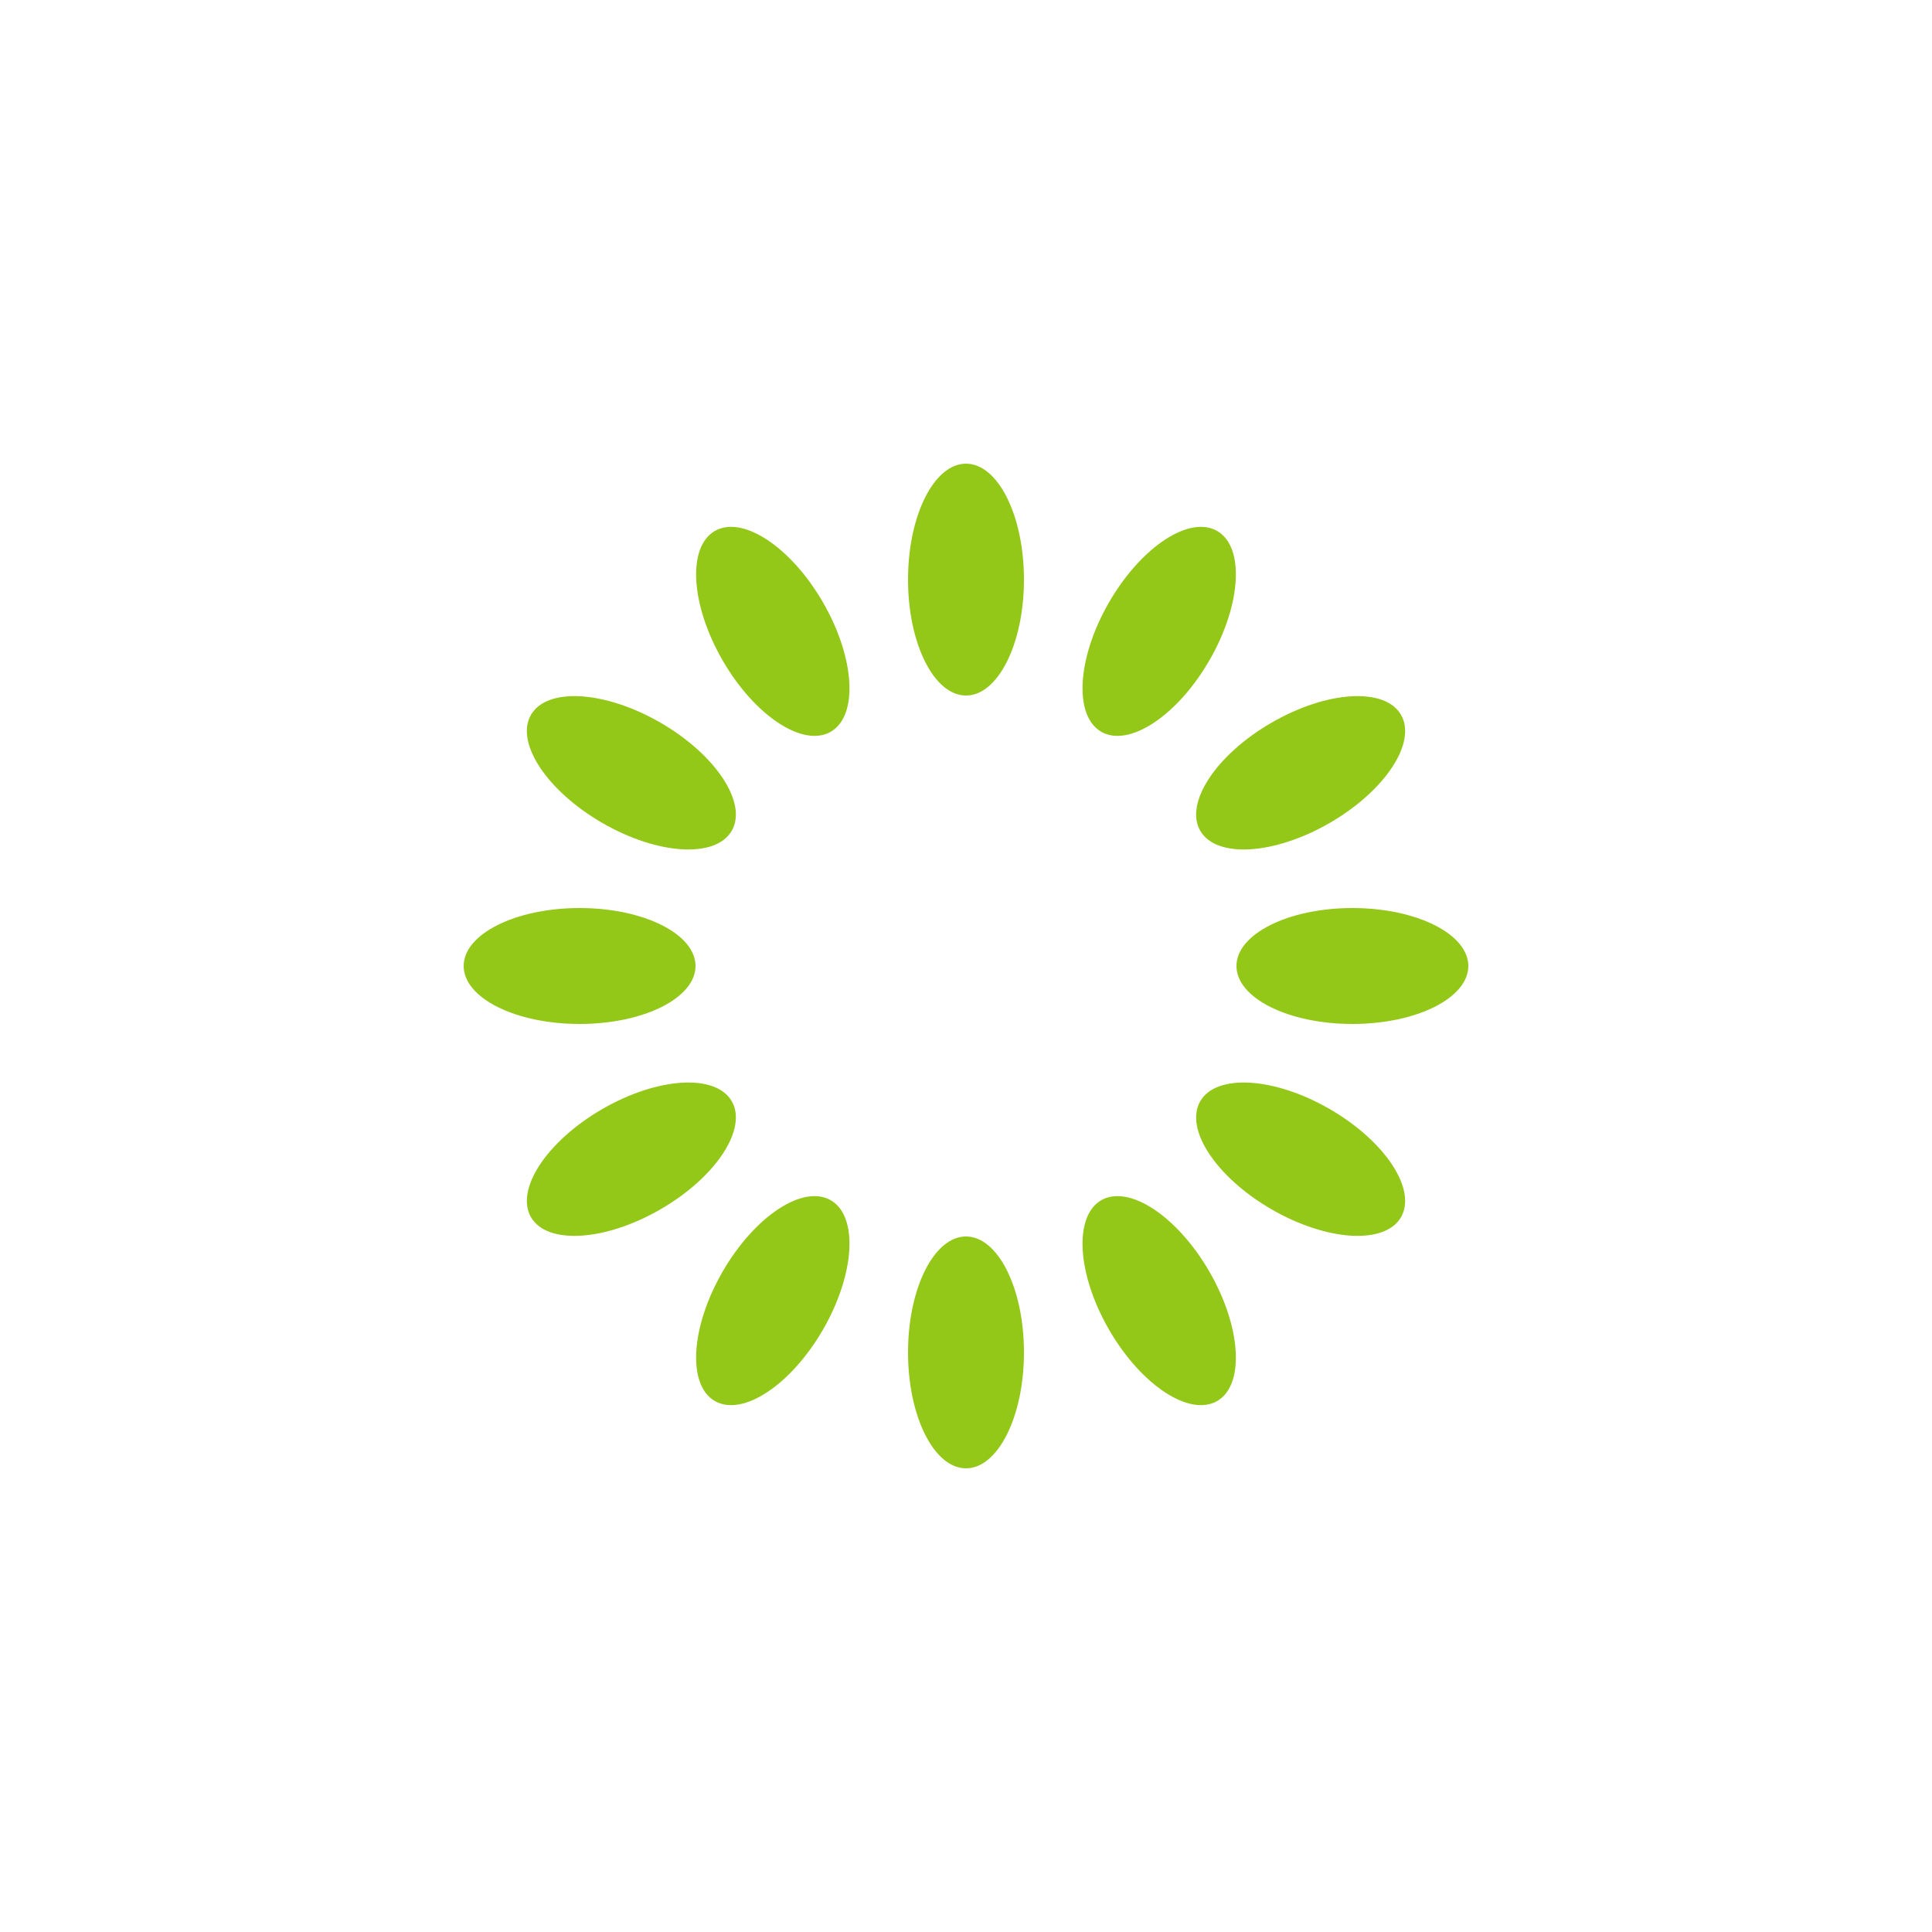
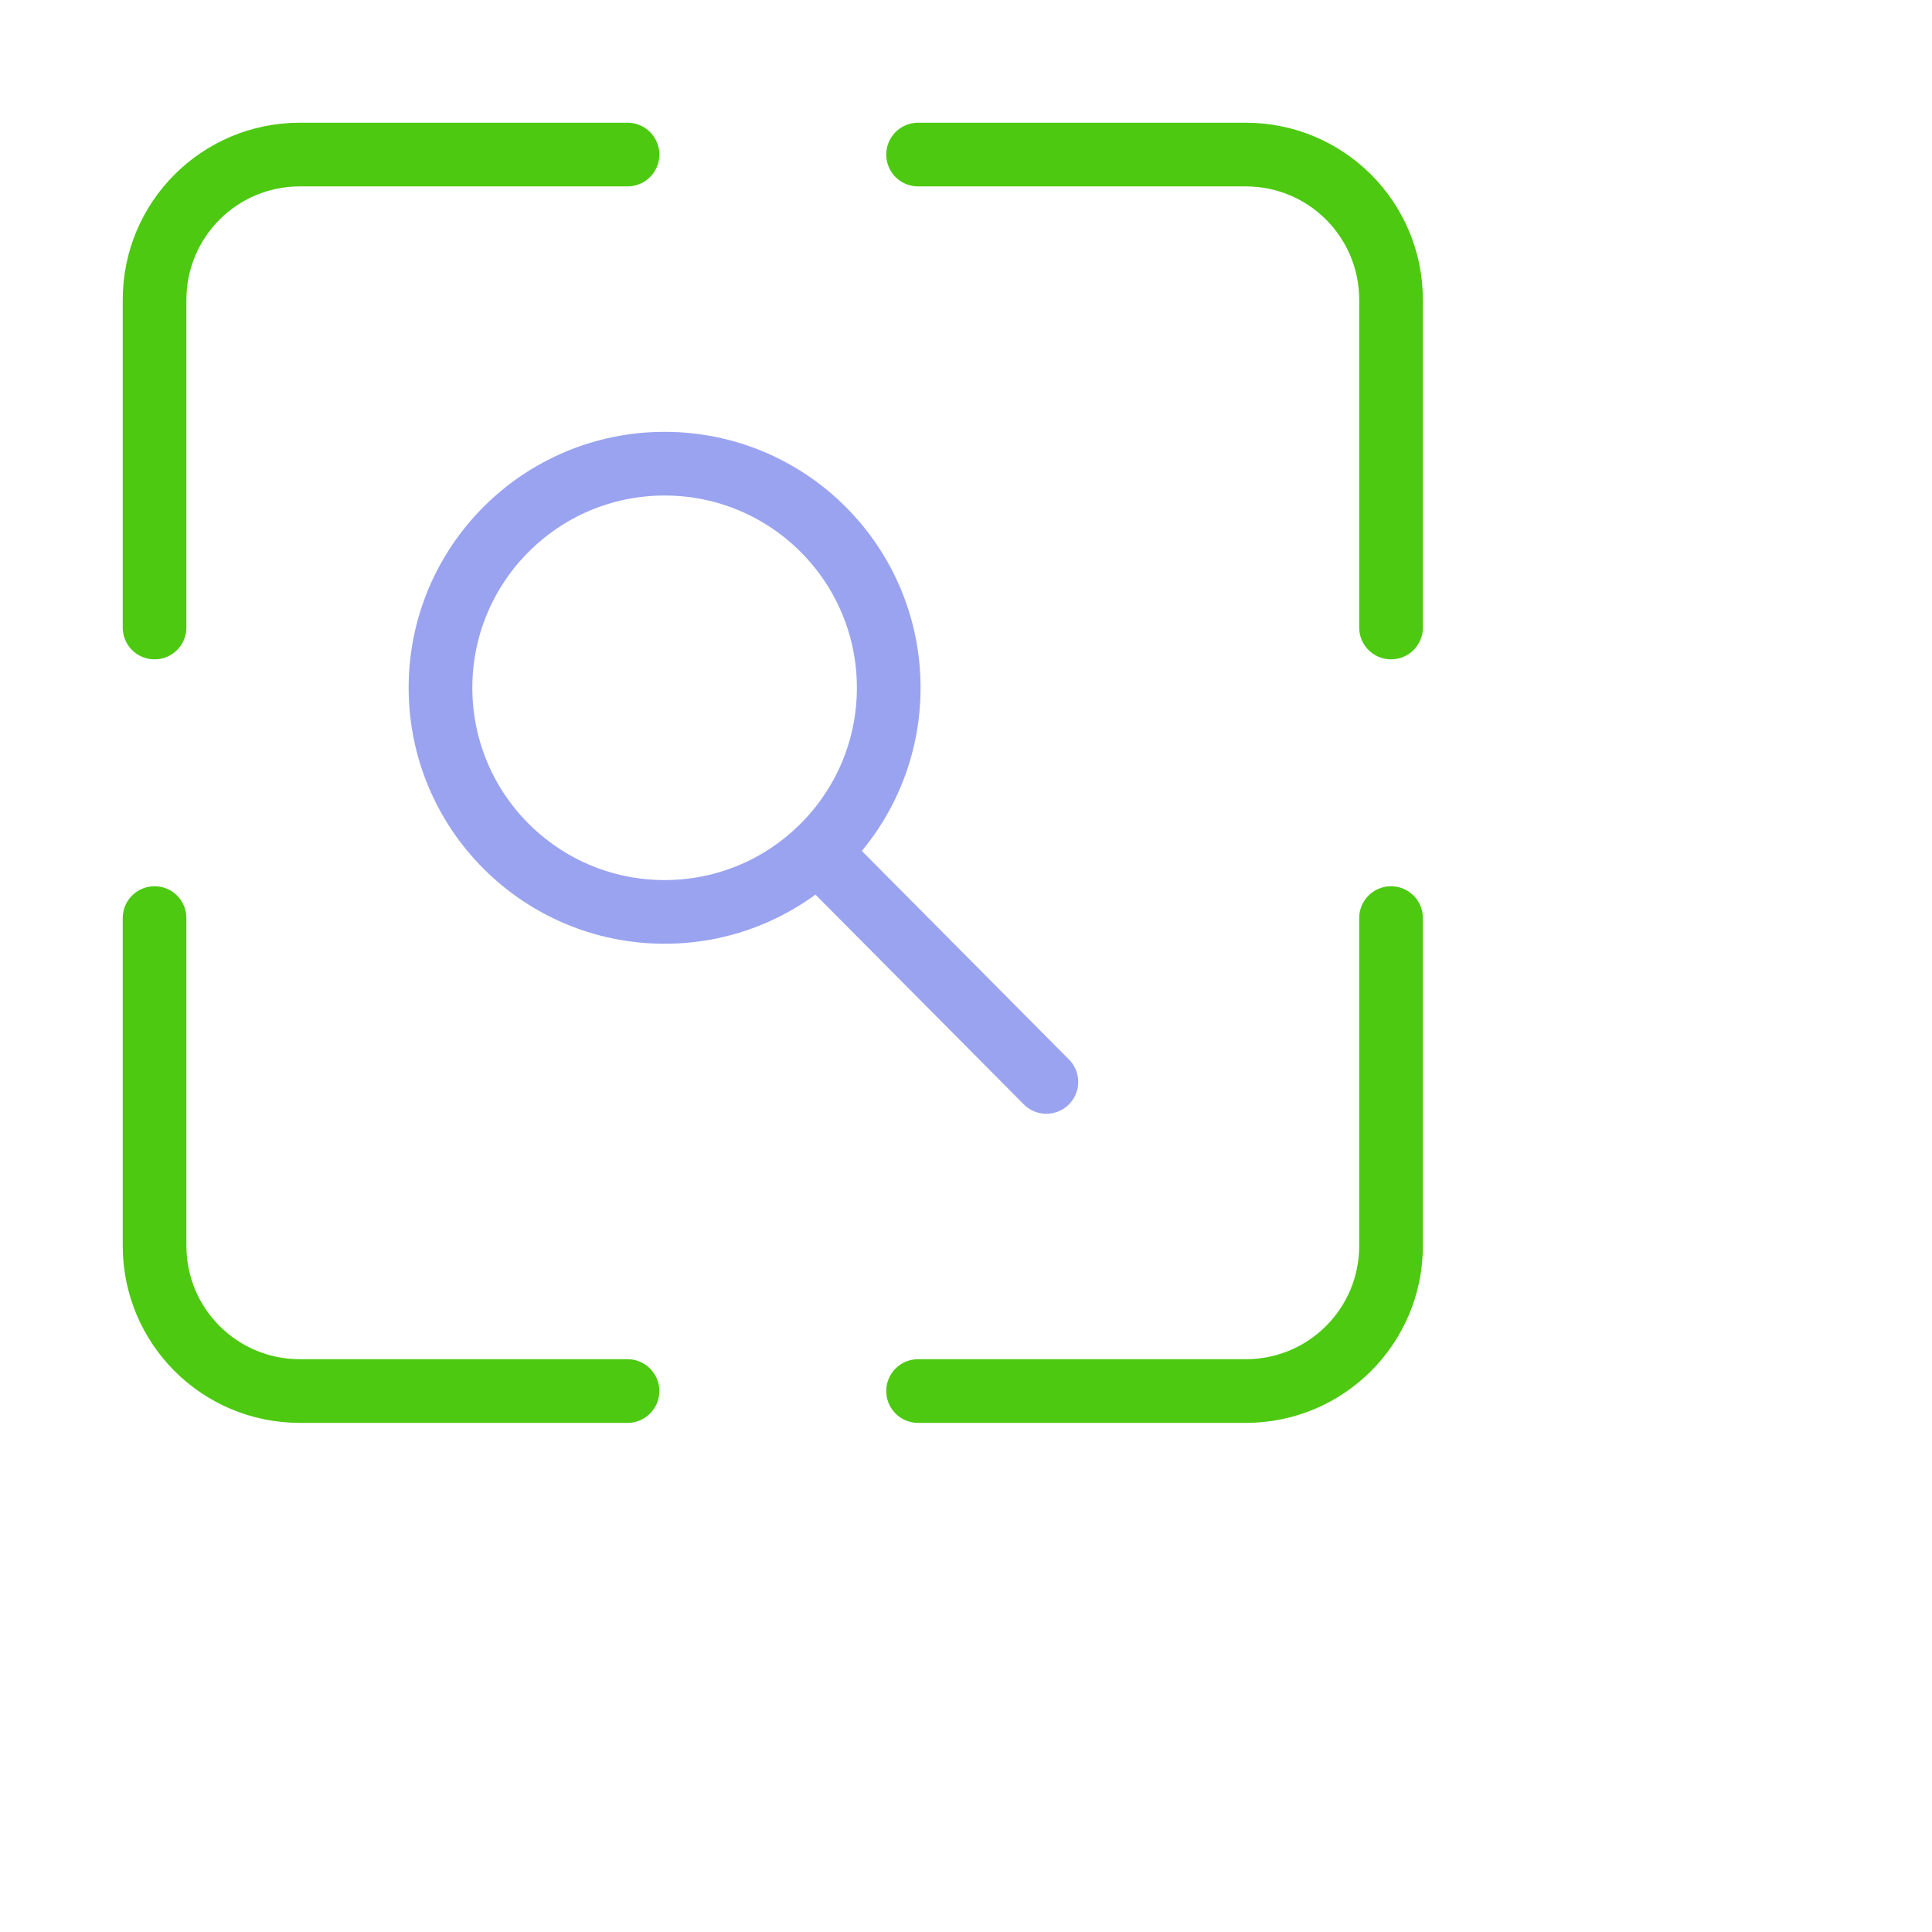
- <svg xmlns="http://www.w3.org/2000/svg" viewBox="0 0 100 100" preserveAspectRatio="xMidYMid" width="200" height="200" style="shape-rendering: auto; display: block; background: transparent;">
-   <g>
-     <g transform="rotate(0 50 50)">
-       <rect fill="#93c818" height="12" width="6" ry="6" rx="3" y="24" x="47">
-         <animate repeatCount="indefinite" begin="-0.33s" dur="0.36s" keyTimes="0;1" values="1;0" attributeName="opacity" />
-       </rect>
+ <svg xmlns="http://www.w3.org/2000/svg" xml:space="preserve" viewBox="0 0 100 100" y="0px" x="0px" id="Layer_1" version="1.1" style="margin: initial; display: block; shape-rendering: auto; background: transparent;" preserveAspectRatio="xMidYMid" width="263" height="263">
+   <g class="ldl-scale" style="transform-origin: 50% 50%; transform: rotate(0deg) scale(0.8, 0.8);">
+     <g class="ldl-ani">
+       <g class="ldl-layer">
+         <g class="ldl-ani">
+           <g>
+             <g class="ldl-layer">
+               <g class="ldl-ani" style="transform-box: view-box; opacity: 1; transform-origin: 50px 50px; transform: matrix3d(1, 0, 0, 0, 0, 1, 0, 0, 0, 0, 1, 0, 0, 0, 0, 1); animation: 0.565s linear -0.33s infinite normal forwards running animate;">
+                 <path d="M10,40.6V19.4c0-5.2,4.2-9.4,9.4-9.4h21.2" stroke-miterlimit="10" stroke-linejoin="round" stroke-linecap="round" stroke-width="4" stroke="#000000" fill="none" style="stroke-width: 4.12; stroke: rgb(77, 201, 17);" />
+               </g>
+             </g>
+             <g class="ldl-layer">
+               <g class="ldl-ani" style="transform-box: view-box; opacity: 1; transform-origin: 50px 50px; transform: matrix3d(1, 0, 0, 0, 0, 1, 0, 0, 0, 0, 1, 0, 0, 0, 0, 1); animation: 0.565s linear -0.377s infinite normal forwards running animate;">
+                 <path d="M40.6,90H19.4c-5.2,0-9.4-4.2-9.4-9.4V59.4" stroke-miterlimit="10" stroke-linejoin="round" stroke-linecap="round" stroke-width="4" stroke="#000000" fill="none" style="stroke-width: 4.12; stroke: rgb(77, 201, 17);" />
+               </g>
+             </g>
+             <g class="ldl-layer">
+               <g class="ldl-ani" style="transform-box: view-box; opacity: 1; transform-origin: 50px 50px; transform: matrix3d(1, 0, 0, 0, 0, 1, 0, 0, 0, 0, 1, 0, 0, 0, 0, 1); animation: 0.565s linear -0.424s infinite normal forwards running animate;">
+                 <path d="M90,59.4v21.2c0,5.2-4.2,9.4-9.4,9.4H59.4" stroke-miterlimit="10" stroke-linejoin="round" stroke-linecap="round" stroke-width="4" stroke="#000000" fill="none" style="stroke-width: 4.12; stroke: rgb(77, 201, 17);" />
+               </g>
+             </g>
+             <g class="ldl-layer">
+               <g class="ldl-ani" style="transform-box: view-box; opacity: 1; transform-origin: 50px 50px; transform: matrix3d(1, 0, 0, 0, 0, 1, 0, 0, 0, 0, 1, 0, 0, 0, 0, 1); animation: 0.565s linear -0.471s infinite normal forwards running animate;">
+                 <path d="M59.4,10h21.2c5.2,0,9.4,4.2,9.4,9.4v21.2" stroke-miterlimit="10" stroke-linejoin="round" stroke-linecap="round" stroke-width="4" stroke="#000000" fill="none" style="stroke-width: 4.12; stroke: rgb(77, 201, 17);" />
+               </g>
+             </g>
+           </g>
+         </g>
+       </g>
+       <g class="ldl-layer">
+         <g class="ldl-ani">
+           <g>
+             <g class="ldl-layer">
+               <g class="ldl-ani" style="transform-box: view-box; opacity: 1; transform-origin: 50px 50px; transform: matrix3d(1, 0, 0, 0, 0, 1, 0, 0, 0, 0, 1, 0, 0, 0, 0, 1); animation: 0.565s linear -0.518s infinite normal forwards running animate;">
+                 <circle r="14.5" cy="44.5" cx="43" stroke-miterlimit="10" stroke-linejoin="round" stroke-linecap="round" stroke-width="4" stroke="#C1272D" fill="none" style="stroke-width: 4.12; stroke: rgb(154, 163, 240);" />
+               </g>
+             </g>
+             <g class="ldl-layer">
+               <g class="ldl-ani" style="transform-box: view-box; opacity: 1; transform-origin: 50px 50px; transform: matrix3d(1, 0, 0, 0, 0, 1, 0, 0, 0, 0, 1, 0, 0, 0, 0, 1); animation: 0.565s linear -0.565s infinite normal forwards running animate;">
+                 <line y2="70" x2="67.7" y1="55.1" x1="52.9" stroke-miterlimit="10" stroke-linejoin="round" stroke-linecap="round" stroke-width="4" stroke="#C1272D" fill="none" style="stroke-width: 4.12; stroke: rgb(154, 163, 240);" />
+               </g>
+             </g>
+           </g>
+         </g>
+       </g>
    </g>
-     <g transform="rotate(30 50 50)">
-       <rect fill="#93c818" height="12" width="6" ry="6" rx="3" y="24" x="47">
-         <animate repeatCount="indefinite" begin="-0.3s" dur="0.36s" keyTimes="0;1" values="1;0" attributeName="opacity" />
-       </rect>
-     </g>
-     <g transform="rotate(60 50 50)">
-       <rect fill="#93c818" height="12" width="6" ry="6" rx="3" y="24" x="47">
-         <animate repeatCount="indefinite" begin="-0.27s" dur="0.36s" keyTimes="0;1" values="1;0" attributeName="opacity" />
-       </rect>
-     </g>
-     <g transform="rotate(90 50 50)">
-       <rect fill="#93c818" height="12" width="6" ry="6" rx="3" y="24" x="47">
-         <animate repeatCount="indefinite" begin="-0.24s" dur="0.36s" keyTimes="0;1" values="1;0" attributeName="opacity" />
-       </rect>
-     </g>
-     <g transform="rotate(120 50 50)">
-       <rect fill="#93c818" height="12" width="6" ry="6" rx="3" y="24" x="47">
-         <animate repeatCount="indefinite" begin="-0.21s" dur="0.36s" keyTimes="0;1" values="1;0" attributeName="opacity" />
-       </rect>
-     </g>
-     <g transform="rotate(150 50 50)">
-       <rect fill="#93c818" height="12" width="6" ry="6" rx="3" y="24" x="47">
-         <animate repeatCount="indefinite" begin="-0.18s" dur="0.36s" keyTimes="0;1" values="1;0" attributeName="opacity" />
-       </rect>
-     </g>
-     <g transform="rotate(180 50 50)">
-       <rect fill="#93c818" height="12" width="6" ry="6" rx="3" y="24" x="47">
-         <animate repeatCount="indefinite" begin="-0.15s" dur="0.36s" keyTimes="0;1" values="1;0" attributeName="opacity" />
-       </rect>
-     </g>
-     <g transform="rotate(210 50 50)">
-       <rect fill="#93c818" height="12" width="6" ry="6" rx="3" y="24" x="47">
-         <animate repeatCount="indefinite" begin="-0.12s" dur="0.36s" keyTimes="0;1" values="1;0" attributeName="opacity" />
-       </rect>
-     </g>
-     <g transform="rotate(240 50 50)">
-       <rect fill="#93c818" height="12" width="6" ry="6" rx="3" y="24" x="47">
-         <animate repeatCount="indefinite" begin="-0.09s" dur="0.36s" keyTimes="0;1" values="1;0" attributeName="opacity" />
-       </rect>
-     </g>
-     <g transform="rotate(270 50 50)">
-       <rect fill="#93c818" height="12" width="6" ry="6" rx="3" y="24" x="47">
-         <animate repeatCount="indefinite" begin="-0.06s" dur="0.36s" keyTimes="0;1" values="1;0" attributeName="opacity" />
-       </rect>
-     </g>
-     <g transform="rotate(300 50 50)">
-       <rect fill="#93c818" height="12" width="6" ry="6" rx="3" y="24" x="47">
-         <animate repeatCount="indefinite" begin="-0.03s" dur="0.36s" keyTimes="0;1" values="1;0" attributeName="opacity" />
-       </rect>
-     </g>
-     <g transform="rotate(330 50 50)">
-       <rect fill="#93c818" height="12" width="6" ry="6" rx="3" y="24" x="47">
-         <animate repeatCount="indefinite" begin="0s" dur="0.36s" keyTimes="0;1" values="1;0" attributeName="opacity" />
-       </rect>
-     </g>
-     <g />
  </g>
+   <style type="text/css">@keyframes animate { 0.00% {animation-timing-function: cubic-bezier(0.47,0.22,0.79,0.52);transform: translate(0.00px,0.00px) rotate(0.00deg) scale(1.00, 1.00) skew(0deg, 0.00deg) ;opacity: 1.00;}50.00% {animation-timing-function: cubic-bezier(0.22,0.49,0.52,0.79);transform: translate(0.00px,0.00px) rotate(0.00deg) ;opacity: 0.50;}100.00% {animation-timing-function: cubic-bezier(0.22,0.49,0.52,0.79);transform: translate(0.00px,0.00px) rotate(0.00deg) ;opacity: 0.00;} }</style>
</svg>
